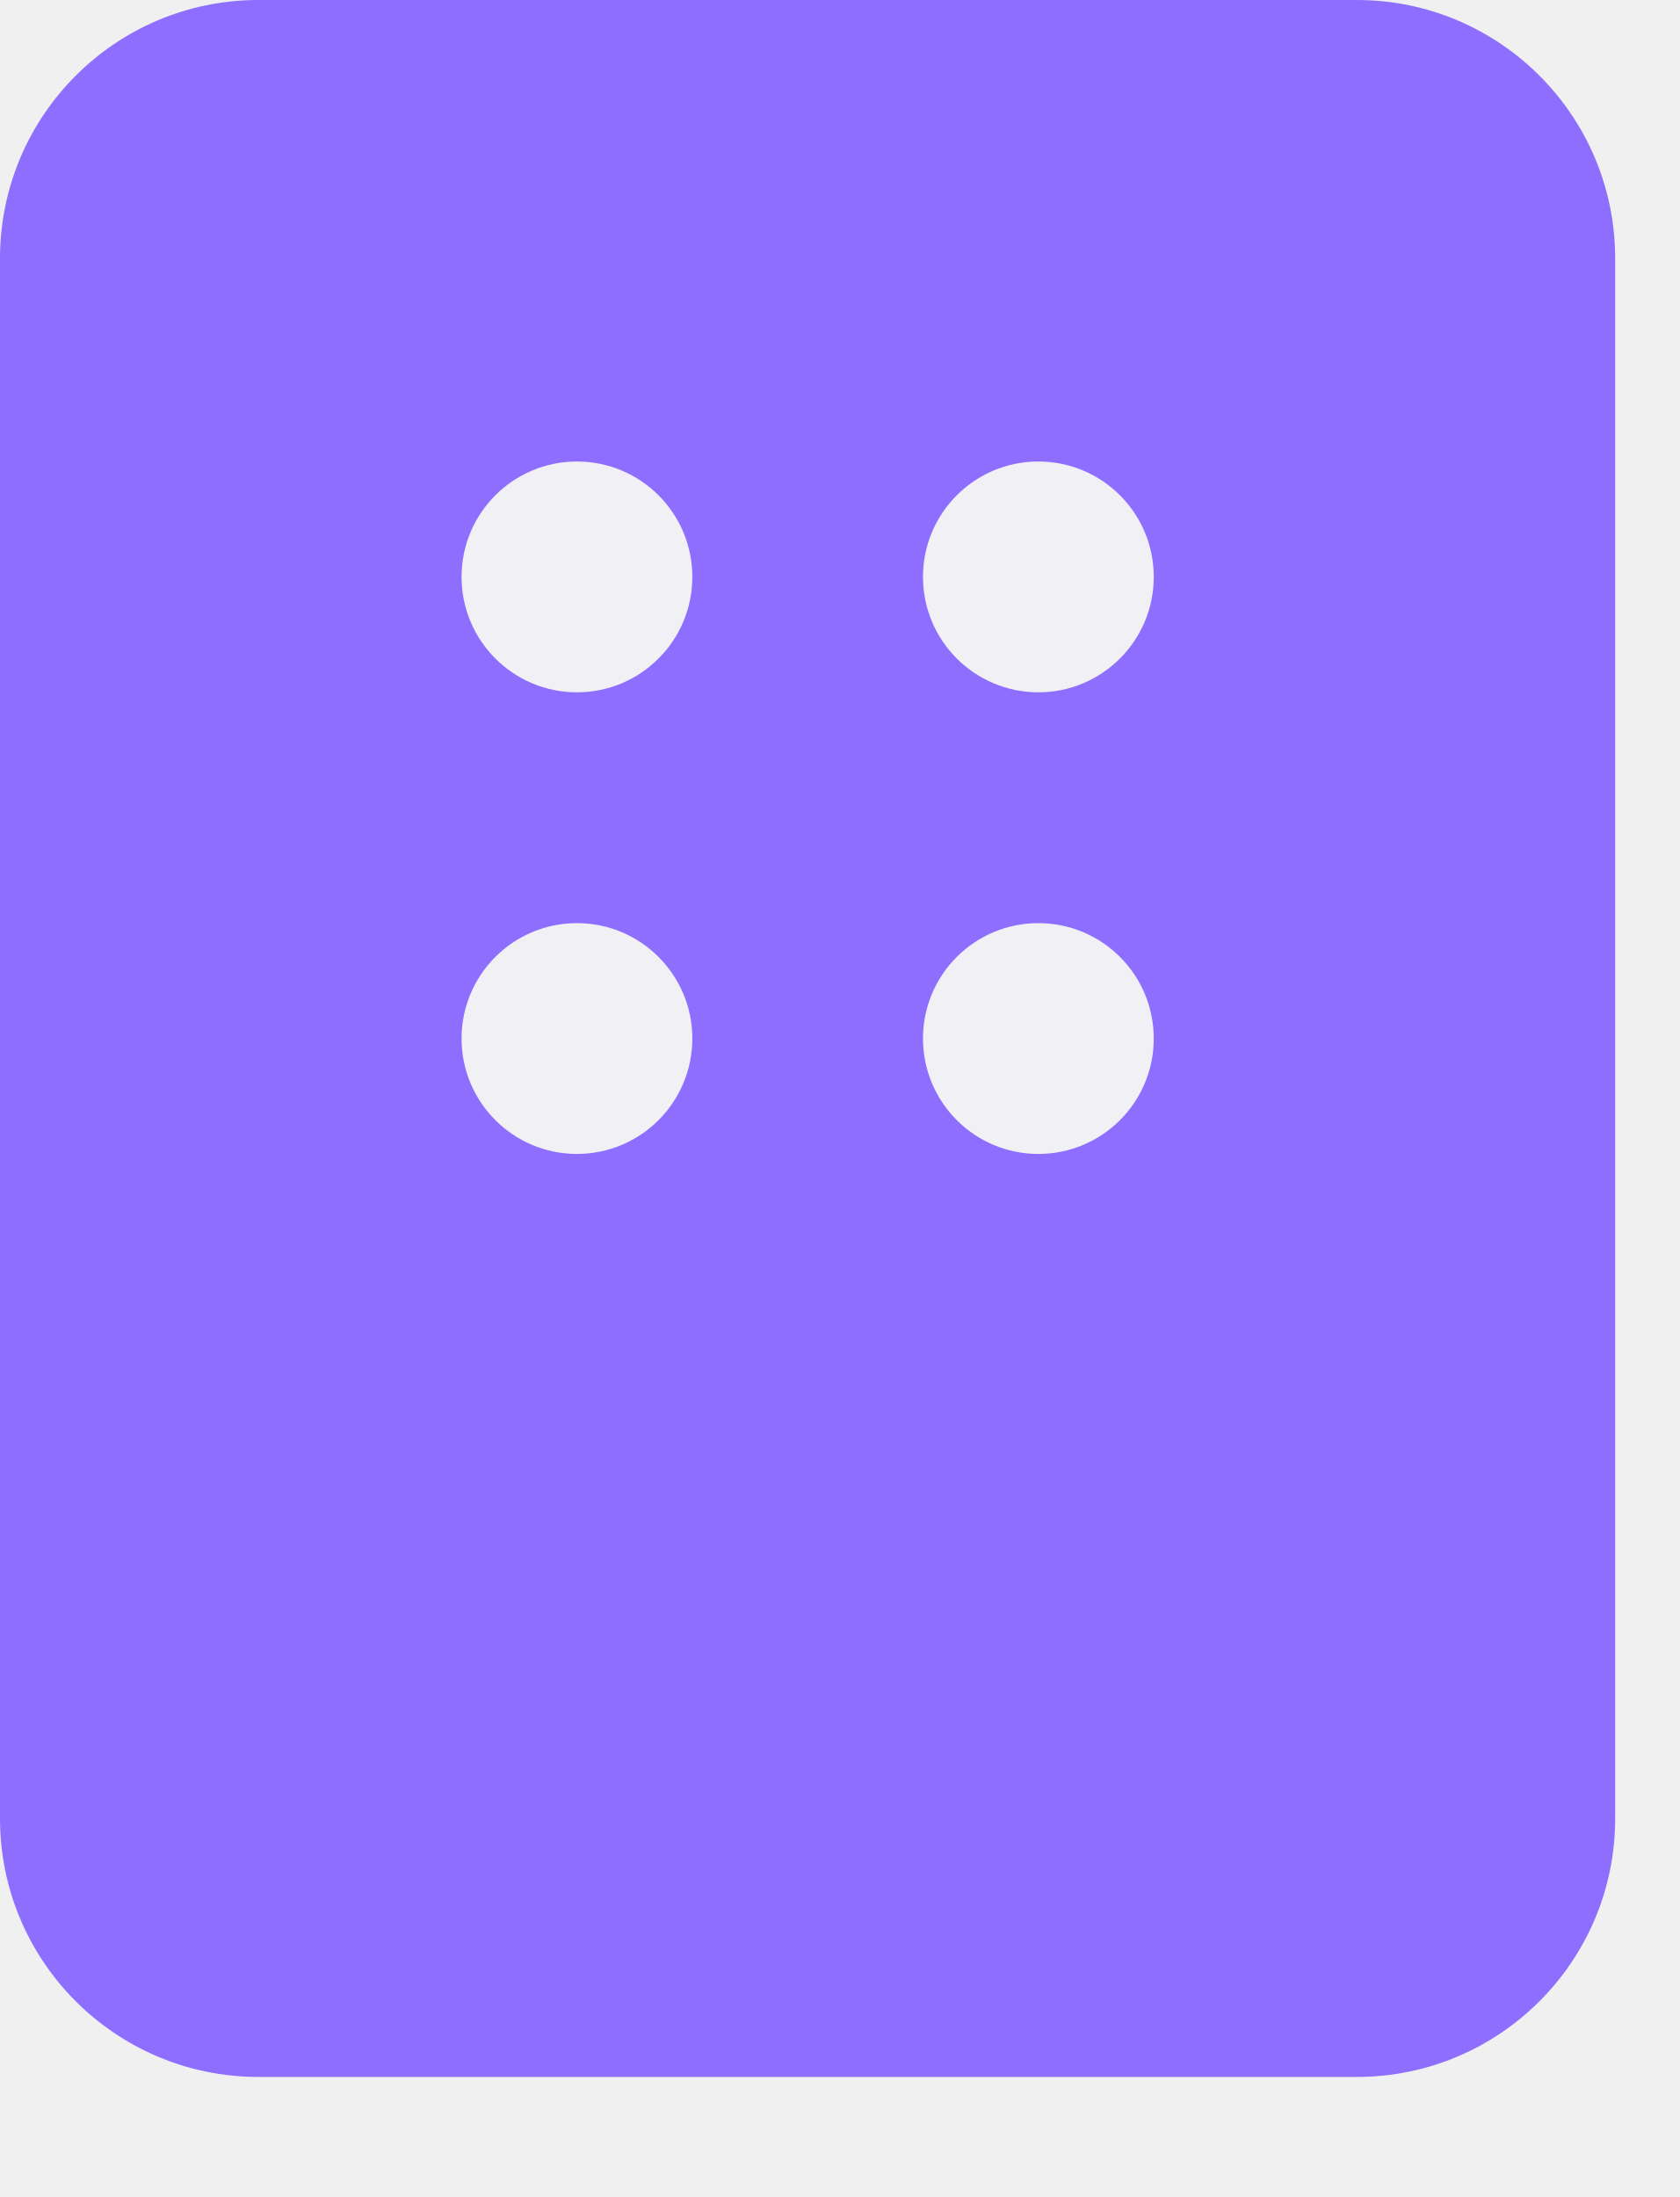
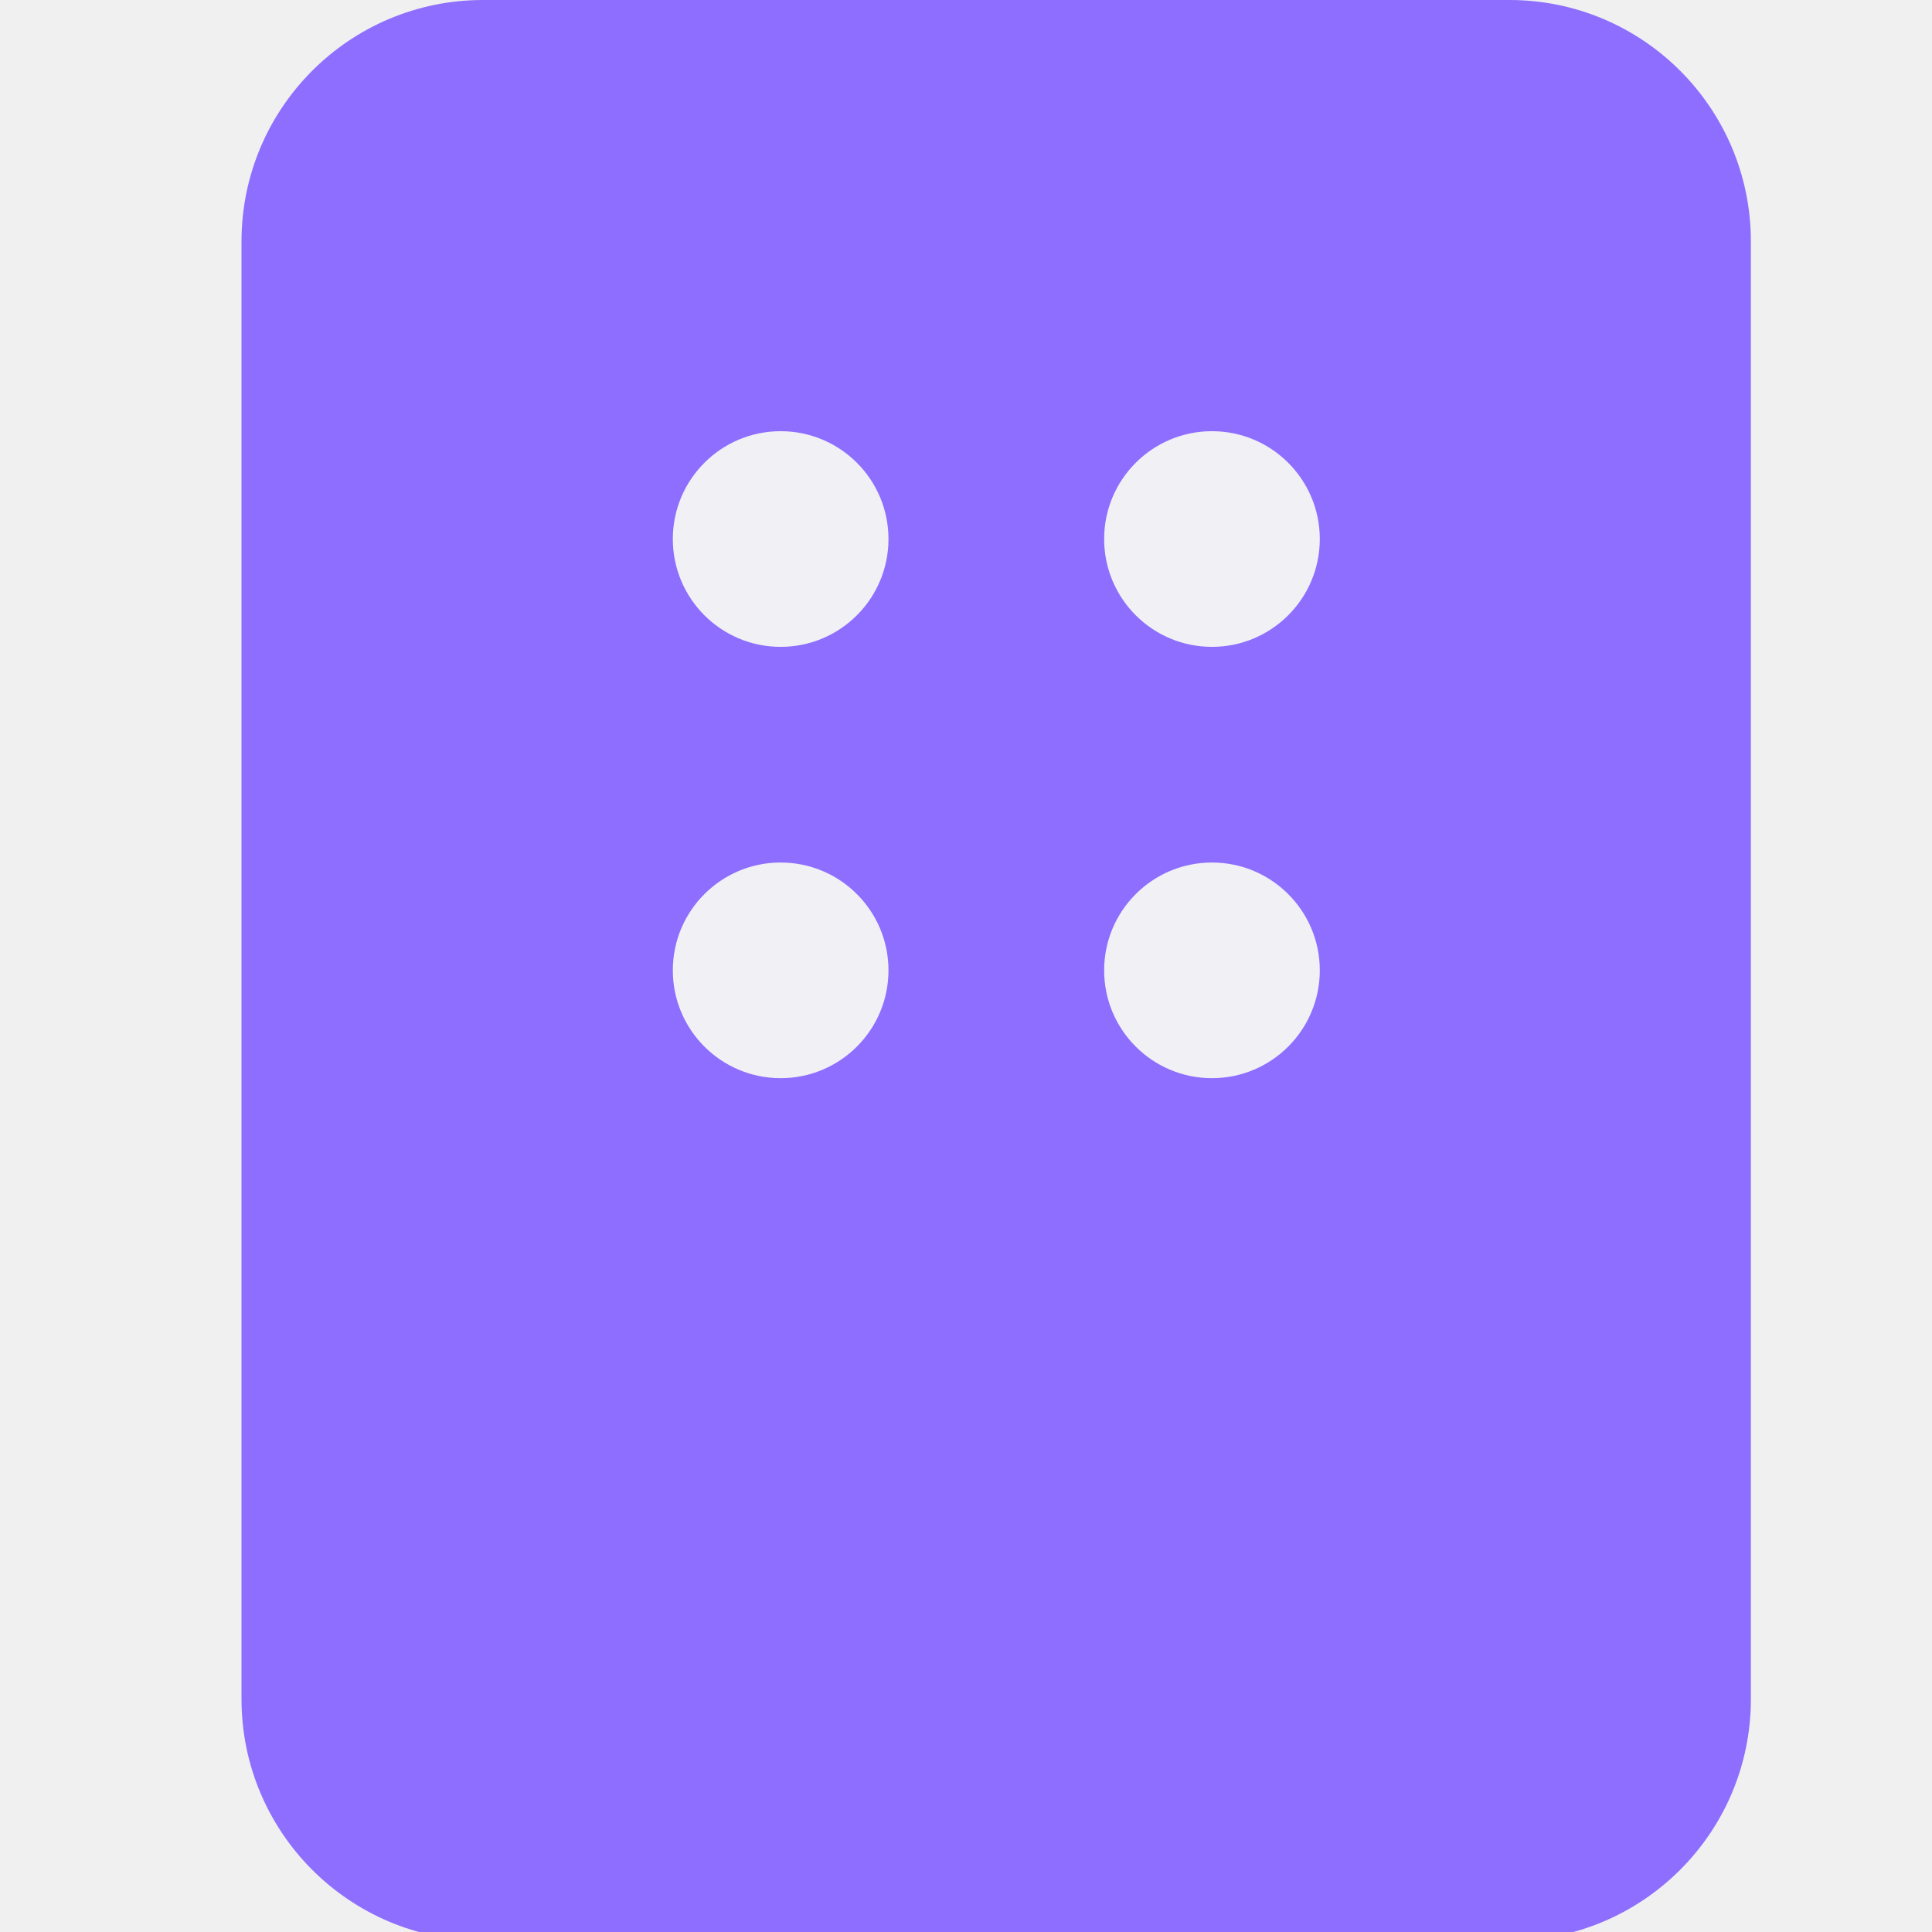
- <svg xmlns="http://www.w3.org/2000/svg" width="13" height="17" viewBox="0 0 13 17" fill="none">
-   <rect width="12.5" height="16.071" rx="2" fill="#8D6EFE" />
-   <rect x="7.143" y="3.571" width="1.786" height="1.786" rx="0.893" fill="#F1F0F5" />
-   <rect x="3.572" y="3.571" width="1.786" height="1.786" rx="0.893" fill="#F1F0F5" />
-   <rect x="7.143" y="7.143" width="1.786" height="1.786" rx="0.893" fill="#F1F0F5" />
-   <rect x="3.572" y="7.143" width="1.786" height="1.786" rx="0.893" fill="#F1F0F5" />
+ <svg xmlns="http://www.w3.org/2000/svg" width="16" height="16" viewBox="0 0 16 16" fill="none">
+   <g clip-path="url(#clip0_5665_8446)">
+     <rect x="2" width="12.5" height="16.071" rx="2" fill="#8D6EFE" />
+     <rect x="9.144" y="3.571" width="1.786" height="1.786" rx="0.893" fill="#F1F0F5" />
+     <rect x="5.572" y="3.571" width="1.786" height="1.786" rx="0.893" fill="#F1F0F5" />
+     <rect x="9.144" y="7.143" width="1.786" height="1.786" rx="0.893" fill="#F1F0F5" />
+     <rect x="5.572" y="7.143" width="1.786" height="1.786" rx="0.893" fill="#F1F0F5" />
+   </g>
+   <defs>
+     <clipPath id="clip0_5665_8446">
+       <rect width="16" height="16" fill="white" />
+     </clipPath>
+   </defs>
</svg>
